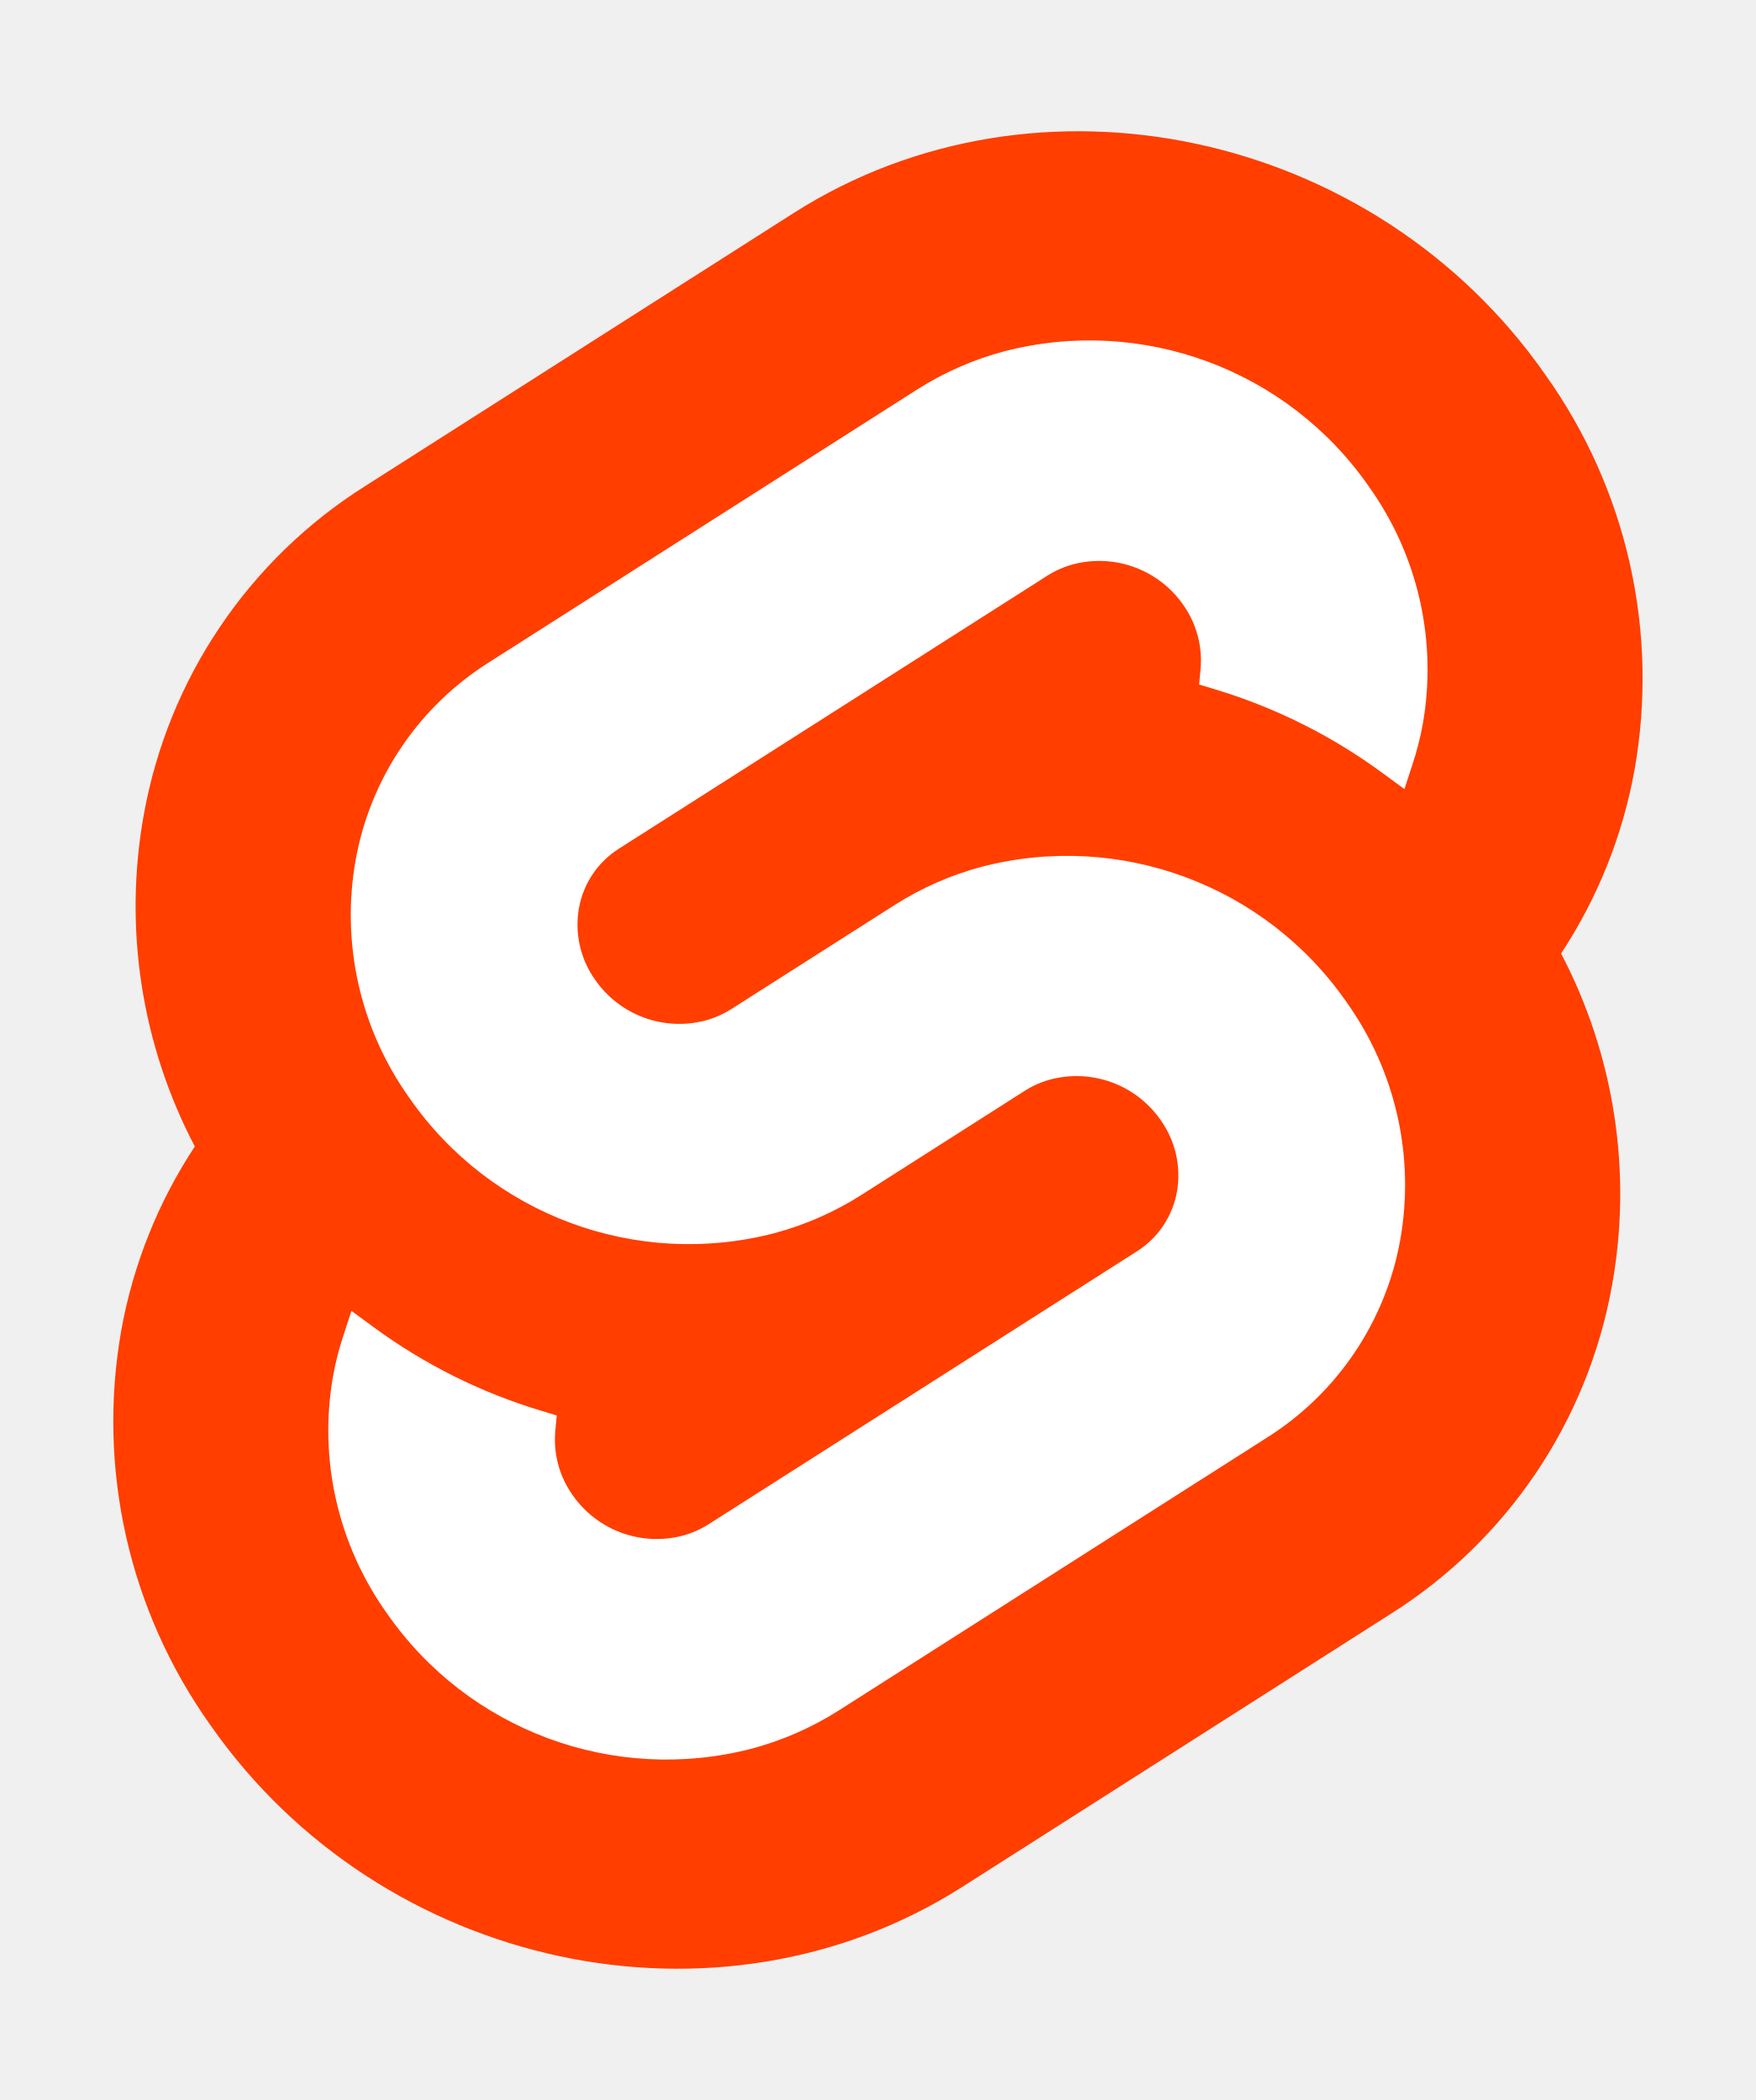
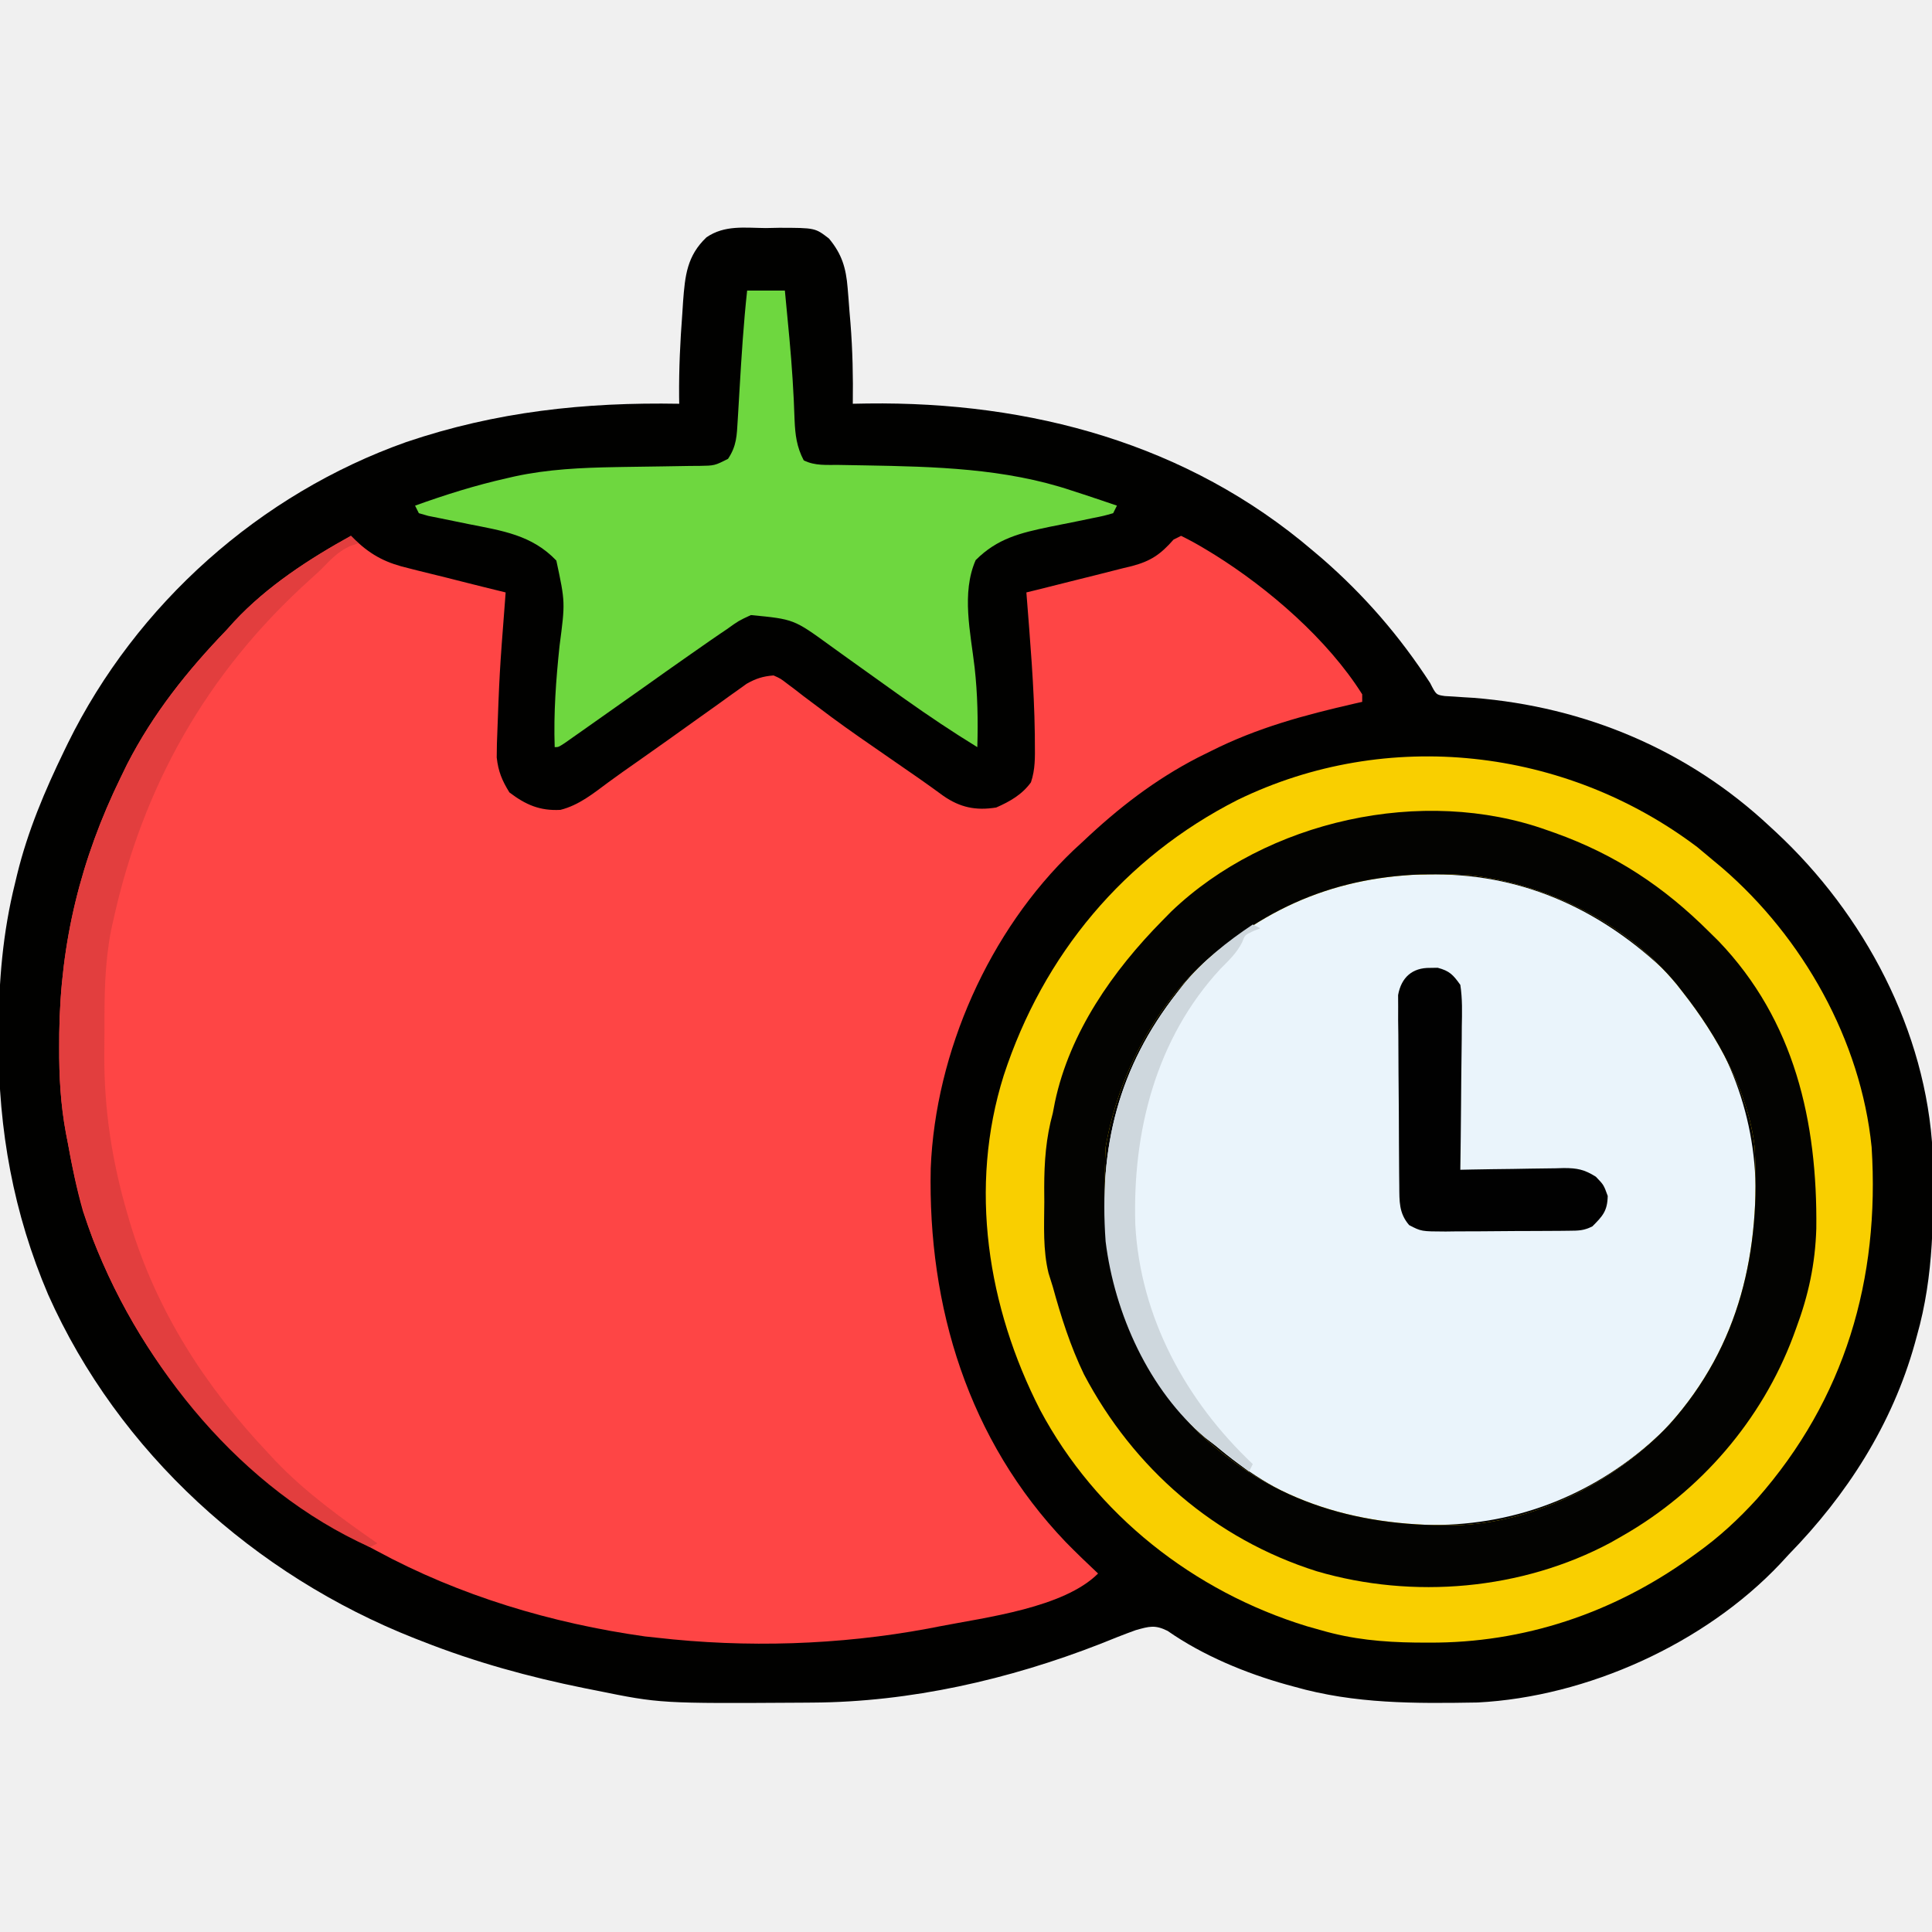
- <svg xmlns="http://www.w3.org/2000/svg" width="107" height="128" viewBox="0 0 107 128">
-   <path d="M94.157 22.819c-10.4-14.885-30.94-19.297-45.792-9.835L22.282 29.608A29.92 29.92 0 0 0 8.764 49.65a31.5 31.5 0 0 0 3.108 20.231 30 30 0 0 0-4.477 11.183 31.9 31.9 0 0 0 5.448 24.116c10.402 14.887 30.942 19.297 45.791 9.835l26.083-16.624A29.92 29.92 0 0 0 98.235 78.35a31.53 31.53 0 0 0-3.105-20.232 30 30 0 0 0 4.474-11.182 31.88 31.88 0 0 0-5.447-24.116" style="fill:#ff3e00" />
-   <path d="M45.817 106.582a20.72 20.72 0 0 1-22.237-8.243 19.17 19.17 0 0 1-3.277-14.503 18 18 0 0 1 .624-2.435l.49-1.498 1.337.981a33.6 33.6 0 0 0 10.203 5.098l.97.294-.09.968a5.85 5.85 0 0 0 1.052 3.878 6.24 6.24 0 0 0 6.695 2.485 5.8 5.8 0 0 0 1.603-.704L69.27 76.28a5.43 5.43 0 0 0 2.45-3.631 5.8 5.8 0 0 0-.987-4.371 6.24 6.24 0 0 0-6.698-2.487 5.7 5.7 0 0 0-1.6.704l-9.953 6.345a19 19 0 0 1-5.296 2.326 20.72 20.72 0 0 1-22.237-8.243 19.17 19.17 0 0 1-3.277-14.502 17.99 17.99 0 0 1 8.13-12.052l26.081-16.623a19 19 0 0 1 5.3-2.329 20.72 20.72 0 0 1 22.237 8.243 19.17 19.17 0 0 1 3.277 14.503 18 18 0 0 1-.624 2.435l-.49 1.498-1.337-.98a33.6 33.6 0 0 0-10.203-5.1l-.97-.294.09-.968a5.86 5.86 0 0 0-1.052-3.878 6.24 6.24 0 0 0-6.696-2.485 5.8 5.8 0 0 0-1.602.704L37.73 51.72a5.42 5.42 0 0 0-2.449 3.63 5.79 5.79 0 0 0 .986 4.372 6.24 6.24 0 0 0 6.698 2.486 5.8 5.8 0 0 0 1.602-.704l9.952-6.342a19 19 0 0 1 5.295-2.328 20.72 20.72 0 0 1 22.237 8.242 19.17 19.17 0 0 1 3.277 14.503 18 18 0 0 1-8.13 12.053l-26.081 16.622a19 19 0 0 1-5.3 2.328" style="fill:#fff" />
+ <svg xmlns="http://www.w3.org/2000/svg" version="1.1" width="512" height="512">
+   <path d="M0 0 C1.751 -0.036 1.751 -0.036 3.537 -0.072 C13.084 -0.056 13.084 -0.056 16.754 2.785 C20.181 6.908 21.266 10.588 21.695 15.879 C21.779 16.891 21.863 17.904 21.949 18.947 C22.028 19.996 22.106 21.045 22.188 22.125 C22.274 23.147 22.36 24.168 22.449 25.221 C23.016 32.347 23.163 39.416 23.062 46.562 C24.346 46.539 25.63 46.516 26.953 46.492 C70.103 45.94 111.819 57.123 145.062 85.562 C145.859 86.237 146.656 86.911 147.477 87.605 C158.685 97.373 167.971 108.117 176.062 120.562 C177.658 123.689 177.658 123.689 179.948 124.023 C181.089 124.087 181.089 124.087 182.254 124.152 C183.107 124.212 183.961 124.271 184.84 124.333 C185.759 124.388 186.678 124.443 187.625 124.5 C217.095 126.859 244.395 138.286 266.062 158.562 C266.609 159.067 267.155 159.571 267.718 160.09 C291.063 181.803 307.569 212.742 309.24 244.977 C309.524 261.551 309.641 277.479 305.062 293.562 C304.881 294.229 304.699 294.896 304.511 295.583 C298.521 317.065 286.524 335.735 271.062 351.562 C270.335 352.351 269.608 353.14 268.859 353.953 C248.851 375.147 217.717 389.233 188.648 390.74 C172.074 391.024 156.146 391.141 140.062 386.562 C139.396 386.381 138.729 386.199 138.042 386.011 C127.155 382.976 115.799 378.264 106.477 371.758 C103.139 370.105 101.643 370.561 98.062 371.562 C94.861 372.708 91.715 373.978 88.562 375.25 C64.462 384.646 38.323 390.63 12.367 390.766 C11.465 390.773 10.564 390.78 9.634 390.787 C-27.976 391.015 -27.976 391.015 -44.938 387.562 C-46.485 387.257 -46.485 387.257 -48.063 386.944 C-62.777 383.967 -76.968 380.064 -90.938 374.562 C-91.976 374.159 -91.976 374.159 -93.035 373.748 C-135.499 356.997 -171.519 324.49 -190.164 282.676 C-199.377 261.103 -203.369 239.015 -203.312 215.625 C-203.312 214.815 -203.312 214.006 -203.312 213.172 C-203.277 199.635 -202.218 186.741 -198.938 173.562 C-198.665 172.421 -198.665 172.421 -198.386 171.257 C-195.578 159.796 -191.08 149.158 -185.938 138.562 C-185.452 137.56 -185.452 137.56 -184.957 136.538 C-166.801 99.637 -134.084 70.473 -95.301 56.72 C-71.5 48.647 -47.968 46.114 -22.938 46.562 C-22.952 45.594 -22.952 45.594 -22.966 44.607 C-23.025 37.286 -22.682 30.048 -22.125 22.75 C-22.02 21.111 -22.02 21.111 -21.912 19.439 C-21.393 12.619 -20.887 7.359 -15.702 2.442 C-10.879 -0.837 -5.663 -0.053 0 0 Z " fill="#010100" transform="translate(202.9375,60.4375)" />
+   <path d="M0 0 C0.611 0.604 0.611 0.604 1.235 1.22 C5.716 5.386 9.527 7.242 15.438 8.625 C16.21 8.822 16.983 9.02 17.779 9.223 C20.182 9.834 22.59 10.417 25 11 C26.577 11.398 28.154 11.797 29.73 12.199 C33.482 13.153 37.239 14.083 41 15 C40.939 15.82 40.879 16.64 40.816 17.484 C39.372 36.224 39.372 36.224 38.688 55 C38.662 56.856 38.662 56.856 38.637 58.75 C39.052 62.462 40.042 64.832 42 68 C46.296 71.265 50.059 72.918 55.512 72.625 C60.421 71.392 64.239 68.274 68.25 65.292 C70.766 63.434 73.331 61.649 75.892 59.854 C81.405 55.987 86.889 52.08 92.359 48.152 C94.156 46.872 95.953 45.592 97.75 44.312 C98.596 43.7 99.441 43.088 100.312 42.457 C101.112 41.89 101.911 41.322 102.734 40.738 C103.438 40.233 104.141 39.728 104.866 39.208 C107.324 37.817 109.183 37.22 112 37 C113.855 37.826 113.855 37.826 115.617 39.184 C116.295 39.691 116.974 40.199 117.673 40.723 C118.399 41.289 119.126 41.854 119.875 42.438 C121.471 43.636 123.069 44.833 124.668 46.027 C125.522 46.669 126.376 47.311 127.255 47.972 C132.155 51.592 137.175 55.038 142.188 58.5 C144.098 59.822 146.008 61.145 147.918 62.469 C148.792 63.073 149.667 63.678 150.568 64.301 C152.728 65.81 154.861 67.351 156.988 68.906 C161.461 72.016 165.632 72.858 171 72 C174.638 70.407 177.858 68.581 180.211 65.324 C181.366 61.923 181.292 58.612 181.25 55.062 C181.246 54.263 181.242 53.463 181.238 52.639 C181.07 40.074 179.974 27.523 179 15 C180.419 14.654 180.419 14.654 181.867 14.301 C185.449 13.422 189.025 12.518 192.599 11.607 C194.213 11.199 195.828 10.797 197.444 10.4 C199.863 9.805 202.275 9.186 204.688 8.562 C205.441 8.382 206.194 8.201 206.97 8.015 C211.938 6.7 214.53 4.959 218 1 C218.66 0.67 219.32 0.34 220 0 C222.37 1.165 224.564 2.378 226.812 3.75 C227.82 4.362 227.82 4.362 228.847 4.987 C243.315 14.028 258.865 27.483 268 42 C268 42.66 268 43.32 268 44 C267.357 44.145 266.714 44.29 266.051 44.44 C252.721 47.49 240.234 50.843 228 57 C226.853 57.567 225.705 58.134 224.523 58.719 C213.054 64.628 203.347 72.157 194 81 C193.176 81.759 192.353 82.519 191.504 83.301 C169.148 104.61 154.891 136.78 153.652 167.605 C152.858 204.368 163.631 239.669 189.434 266.668 C192.228 269.512 195.089 272.275 198 275 C188.91 284.09 168.257 286.621 156 289 C154.984 289.198 153.968 289.395 152.921 289.599 C129.403 293.97 104.79 294.729 81 292 C79.496 291.84 79.496 291.84 77.961 291.676 C53.231 288.202 28.784 280.9 6.804 268.978 C5.047 268.026 3.276 267.1 1.504 266.176 C-32.973 247.509 -58.823 216.161 -71 179 C-72.693 173.072 -73.92 167.066 -75 161 C-75.264 159.65 -75.264 159.65 -75.533 158.273 C-76.942 150.664 -77.35 143.293 -77.312 135.562 C-77.308 134.343 -77.303 133.123 -77.298 131.866 C-76.988 107.645 -71.607 85.711 -61 64 C-60.433 62.836 -59.866 61.672 -59.281 60.473 C-52.401 47.085 -43.39 35.791 -33 25 C-32.308 24.233 -31.616 23.466 -30.902 22.676 C-22.229 13.368 -11.093 6.129 0 0 Z " fill="#FE4545" transform="translate(93,142)" />
+   <path d="M0 0 C1.051 -0.008 2.102 -0.015 3.186 -0.023 C27.084 0.035 47.618 9.747 64.688 26.25 C79.697 42.044 88.095 62.921 87.938 84.562 C87.945 85.614 87.953 86.665 87.961 87.748 C87.904 110.713 78.96 131.879 62.688 148.25 C46.045 163.902 25.161 172.473 2.312 172.375 C1.418 172.379 0.523 172.383 -0.398 172.387 C-21.592 172.356 -39.198 165.009 -55.312 151.25 C-56.556 150.293 -56.556 150.293 -57.824 149.316 C-72.874 136.819 -81.968 116.245 -84.312 97.25 C-86.113 72.277 -80.925 51.087 -65.312 31.25 C-64.771 30.556 -64.23 29.863 -63.672 29.148 C-48.192 10.414 -23.993 -0.175 0 0 Z " fill="#EAF4FB" transform="translate(377.3125,231.75)" />
+   <path d="M0 0 C1.408 1.152 2.804 2.319 4.188 3.5 C4.984 4.164 5.781 4.828 6.602 5.512 C27.982 23.947 43.339 51.199 46.188 79.5 C48.403 114.527 39.141 146.217 15.81 172.718 C10.898 178.113 5.81 182.815 -0.125 187.062 C-0.783 187.536 -1.441 188.01 -2.119 188.499 C-22.433 202.996 -46.008 210.935 -71.062 210.812 C-72.253 210.808 -73.444 210.803 -74.671 210.798 C-83.423 210.681 -91.373 209.959 -99.812 207.5 C-101.023 207.16 -102.233 206.819 -103.48 206.469 C-133.452 197.276 -159.394 176.909 -174.188 149.125 C-188.118 121.901 -193.159 90.134 -183.812 60.5 C-173.345 28.506 -151.923 2.775 -121.843 -12.511 C-82.197 -31.815 -34.942 -26.39 0 0 Z M-125.812 26.5 C-126.568 27.092 -127.323 27.683 -128.102 28.293 C-143.327 40.981 -153.418 60.101 -156.812 79.5 C-157.031 83.519 -156.998 87.539 -157 91.562 C-157.012 92.632 -157.024 93.701 -157.037 94.803 C-157.079 117.854 -148.15 139.064 -131.812 155.5 C-112.101 174.038 -88.854 180.404 -62.334 179.636 C-41.801 178.527 -21.304 167.782 -7.346 152.941 C11.39 131.873 16.769 107.171 15.188 79.5 C13.52 64.773 5.242 50.005 -3.812 38.5 C-4.625 37.46 -4.625 37.46 -5.453 36.398 C-18.801 20.244 -39.23 10.041 -59.812 7.5 C-84.737 5.703 -106.036 10.853 -125.812 26.5 Z " fill="#F9CF00" transform="translate(449.8125,224.5)" />
+   <path d="M0 0 C1.031 0.362 1.031 0.362 2.082 0.731 C18.126 6.477 30.982 14.999 43 27 C43.802 27.79 44.604 28.58 45.43 29.395 C65.603 50.441 71.665 77.319 71.34 105.59 C71.054 114.95 69.262 123.257 66 132 C65.743 132.704 65.486 133.408 65.221 134.133 C56.885 156.358 40.611 175.238 20 187 C18.952 187.598 17.904 188.196 16.824 188.812 C-6.647 201.374 -35.516 203.886 -61.053 196.398 C-88.046 187.857 -109.587 169.178 -122.75 144.188 C-126.351 136.709 -128.801 128.99 -131 121 C-131.555 119.231 -131.555 119.231 -132.121 117.426 C-133.633 111.257 -133.288 104.872 -133.25 98.562 C-133.258 97.291 -133.265 96.019 -133.273 94.709 C-133.259 87.834 -132.818 81.626 -131 75 C-130.812 74.029 -130.624 73.059 -130.43 72.059 C-126.514 53.558 -115.059 37.241 -102 24 C-101.207 23.194 -100.414 22.389 -99.598 21.559 C-74.344 -2.602 -32.99 -11.812 0 0 Z M-86 31 C-86.755 31.592 -87.511 32.183 -88.289 32.793 C-103.514 45.481 -113.606 64.601 -117 84 C-117.218 88.019 -117.185 92.039 -117.188 96.062 C-117.2 97.132 -117.212 98.201 -117.225 99.303 C-117.266 122.354 -108.338 143.564 -92 160 C-72.289 178.538 -49.042 184.904 -22.522 184.136 C-1.988 183.027 18.509 172.282 32.466 157.441 C51.202 136.373 56.582 111.671 55 84 C53.333 69.273 45.055 54.505 36 43 C35.188 41.96 35.188 41.96 34.359 40.898 C21.012 24.744 0.582 14.541 -20 12 C-44.924 10.203 -66.224 15.353 -86 31 Z " fill="#030301" transform="translate(410,220)" />
+   <path d="M0 0 C3.3 0 6.6 0 10 0 C10.317 3.291 10.63 6.583 10.938 9.875 C11.03 10.866 11.123 11.856 11.219 12.877 C11.867 20.004 12.344 27.122 12.57 34.275 C12.735 38.231 13.134 41.474 15 45 C17.976 46.488 21.032 46.178 24.297 46.211 C25.818 46.237 27.34 46.263 28.862 46.291 C29.66 46.304 30.459 46.317 31.282 46.331 C49.685 46.661 68.378 47.098 86 53 C87.642 53.534 87.642 53.534 89.316 54.078 C92.218 55.033 95.111 56.007 98 57 C97.67 57.66 97.34 58.32 97 59 C94.519 59.714 94.519 59.714 91.242 60.367 C90.059 60.613 88.875 60.86 87.656 61.113 C85.159 61.616 82.662 62.116 80.164 62.613 C72.372 64.241 66.319 65.681 60.562 71.438 C56.738 80.156 59.213 90.66 60.283 99.877 C61.077 106.949 61.209 113.881 61 121 C54.462 116.99 48.131 112.745 41.875 108.312 C41.158 107.805 40.442 107.297 39.704 106.774 C35.93 104.095 32.167 101.402 28.41 98.699 C27.661 98.163 26.911 97.627 26.139 97.075 C24.717 96.058 23.299 95.036 21.884 94.009 C12.358 87.096 12.358 87.096 1 86 C-2.25 87.504 -2.25 87.504 -5.375 89.75 C-5.972 90.152 -6.568 90.554 -7.183 90.968 C-9.136 92.293 -11.069 93.643 -13 95 C-13.979 95.682 -13.979 95.682 -14.979 96.378 C-19.208 99.328 -23.414 102.312 -27.614 105.304 C-32.065 108.468 -36.532 111.611 -41 114.75 C-41.879 115.371 -42.759 115.992 -43.665 116.632 C-44.476 117.202 -45.288 117.772 -46.125 118.359 C-46.849 118.87 -47.574 119.38 -48.32 119.905 C-50 121 -50 121 -51 121 C-51.307 111.947 -50.658 103.129 -49.711 94.132 C-48.195 82.601 -48.195 82.601 -50.562 71.562 C-57.049 64.743 -64.956 63.649 -73.875 61.875 C-76.332 61.38 -78.788 60.878 -81.242 60.367 C-82.324 60.152 -83.405 59.936 -84.519 59.714 C-85.338 59.479 -86.156 59.243 -87 59 C-87.33 58.34 -87.66 57.68 -88 57 C-80.007 54.124 -72.039 51.616 -63.75 49.75 C-63.043 49.587 -62.336 49.425 -61.608 49.257 C-52.779 47.345 -43.942 46.948 -34.938 46.789 C-33.73 46.767 -33.73 46.767 -32.499 46.745 C-29.143 46.688 -25.787 46.633 -22.43 46.599 C-19.953 46.571 -17.477 46.525 -15 46.477 C-14.241 46.473 -13.481 46.47 -12.699 46.467 C-8.618 46.398 -8.618 46.398 -5.062 44.595 C-2.782 41.171 -2.742 38.473 -2.5 34.375 C-2.439 33.383 -2.439 33.383 -2.377 32.37 C-2.247 30.247 -2.123 28.124 -2 26 C-1.486 17.315 -0.946 8.651 0 0 Z " fill="#6ED73F" transform="translate(198,77)" />
+   <path d="M0 0 C0.99 0.99 0.99 0.99 2 2 C1.278 2.227 0.556 2.454 -0.188 2.688 C-3.583 4.272 -5.378 6.321 -8 9 C-8.987 9.916 -9.98 10.825 -10.98 11.727 C-38.153 36.241 -55.163 66.307 -63 102 C-63.189 102.855 -63.378 103.71 -63.573 104.591 C-65.231 113.12 -65.339 121.551 -65.316 130.207 C-65.313 132.666 -65.336 135.125 -65.361 137.584 C-65.42 151.974 -63.351 165.602 -59.312 179.438 C-59.059 180.31 -58.806 181.183 -58.544 182.082 C-51.504 205.397 -38.691 225.346 -22 243 C-21.304 243.749 -20.608 244.498 -19.891 245.27 C-11.865 253.632 -2.482 260.385 7 267 C6.34 267.33 5.68 267.66 5 268 C-28.982 252.731 -54.864 220.566 -68.32 186.581 C-71.464 178.236 -73.44 169.763 -75 161 C-75.264 159.65 -75.264 159.65 -75.533 158.273 C-76.942 150.664 -77.35 143.293 -77.312 135.562 C-77.308 134.343 -77.303 133.123 -77.298 131.866 C-76.988 107.645 -71.607 85.711 -61 64 C-60.433 62.836 -59.866 61.672 -59.281 60.473 C-52.401 47.085 -43.39 35.791 -33 25 C-32.308 24.233 -31.616 23.466 -30.902 22.676 C-22.229 13.368 -11.093 6.129 0 0 Z " fill="#E23E3E" transform="translate(93,142)" />
+   <path d="M0 0 C0.66 -0.01 1.32 -0.021 2 -0.031 C5.153 0.806 6.08 1.809 8 4.5 C8.573 8.202 8.464 11.871 8.391 15.609 C8.385 16.691 8.379 17.773 8.373 18.888 C8.351 22.342 8.301 25.796 8.25 29.25 C8.23 31.592 8.212 33.935 8.195 36.277 C8.151 42.019 8.084 47.759 8 53.5 C9.46 53.469 9.46 53.469 10.95 53.437 C14.575 53.364 18.199 53.318 21.824 53.28 C23.391 53.26 24.957 53.233 26.524 53.198 C28.78 53.15 31.036 53.127 33.293 53.109 C33.989 53.089 34.685 53.068 35.402 53.047 C38.955 53.045 40.884 53.427 43.915 55.341 C46 57.5 46 57.5 47.062 60.438 C46.982 64.395 45.754 65.746 43 68.5 C40.698 69.651 39.359 69.638 36.797 69.661 C35.496 69.676 35.496 69.676 34.168 69.69 C33.228 69.694 32.288 69.699 31.32 69.703 C30.356 69.709 29.392 69.715 28.398 69.72 C26.355 69.73 24.313 69.736 22.27 69.74 C19.145 69.75 16.02 69.781 12.895 69.812 C10.911 69.819 8.928 69.824 6.945 69.828 C5.542 69.847 5.542 69.847 4.11 69.866 C-2.341 69.843 -2.341 69.843 -5.559 68.167 C-8.3 64.996 -8.139 61.811 -8.177 57.807 C-8.19 56.639 -8.203 55.471 -8.216 54.267 C-8.223 53.005 -8.231 51.742 -8.238 50.441 C-8.246 49.146 -8.254 47.85 -8.263 46.515 C-8.278 43.772 -8.288 41.029 -8.295 38.286 C-8.306 34.774 -8.341 31.263 -8.38 27.751 C-8.413 24.398 -8.417 21.045 -8.426 17.691 C-8.443 16.431 -8.461 15.17 -8.479 13.872 C-8.476 12.7 -8.473 11.529 -8.47 10.323 C-8.476 9.292 -8.482 8.262 -8.488 7.201 C-7.647 2.544 -4.744 -0.074 0 0 Z " fill="#010101" transform="translate(379,256.5)" />
+   <path d="M0 0 C0.66 0.33 1.32 0.66 2 1 C1.381 1.248 0.762 1.495 0.125 1.75 C-2.107 2.796 -2.107 2.796 -2.848 4.781 C-4.326 7.627 -6.305 9.474 -8.562 11.75 C-25.67 30.244 -31.898 54.9 -31.132 79.561 C-29.803 104.147 -17.69 126.305 0 143 C-0.33 143.66 -0.66 144.32 -1 145 C-2.396 143.917 -3.792 142.834 -5.188 141.75 C-5.965 141.147 -6.742 140.543 -7.543 139.922 C-8.354 139.288 -9.165 138.653 -10 138 C-10.835 137.363 -11.671 136.726 -12.531 136.07 C-27.542 123.482 -36.649 103.048 -39 84 C-40.801 59.027 -35.612 37.837 -20 18 C-19.459 17.306 -18.917 16.613 -18.359 15.898 C-13.134 9.574 -6.809 4.539 0 0 Z " fill="#CED7DD" transform="translate(332,245)" />
</svg>
